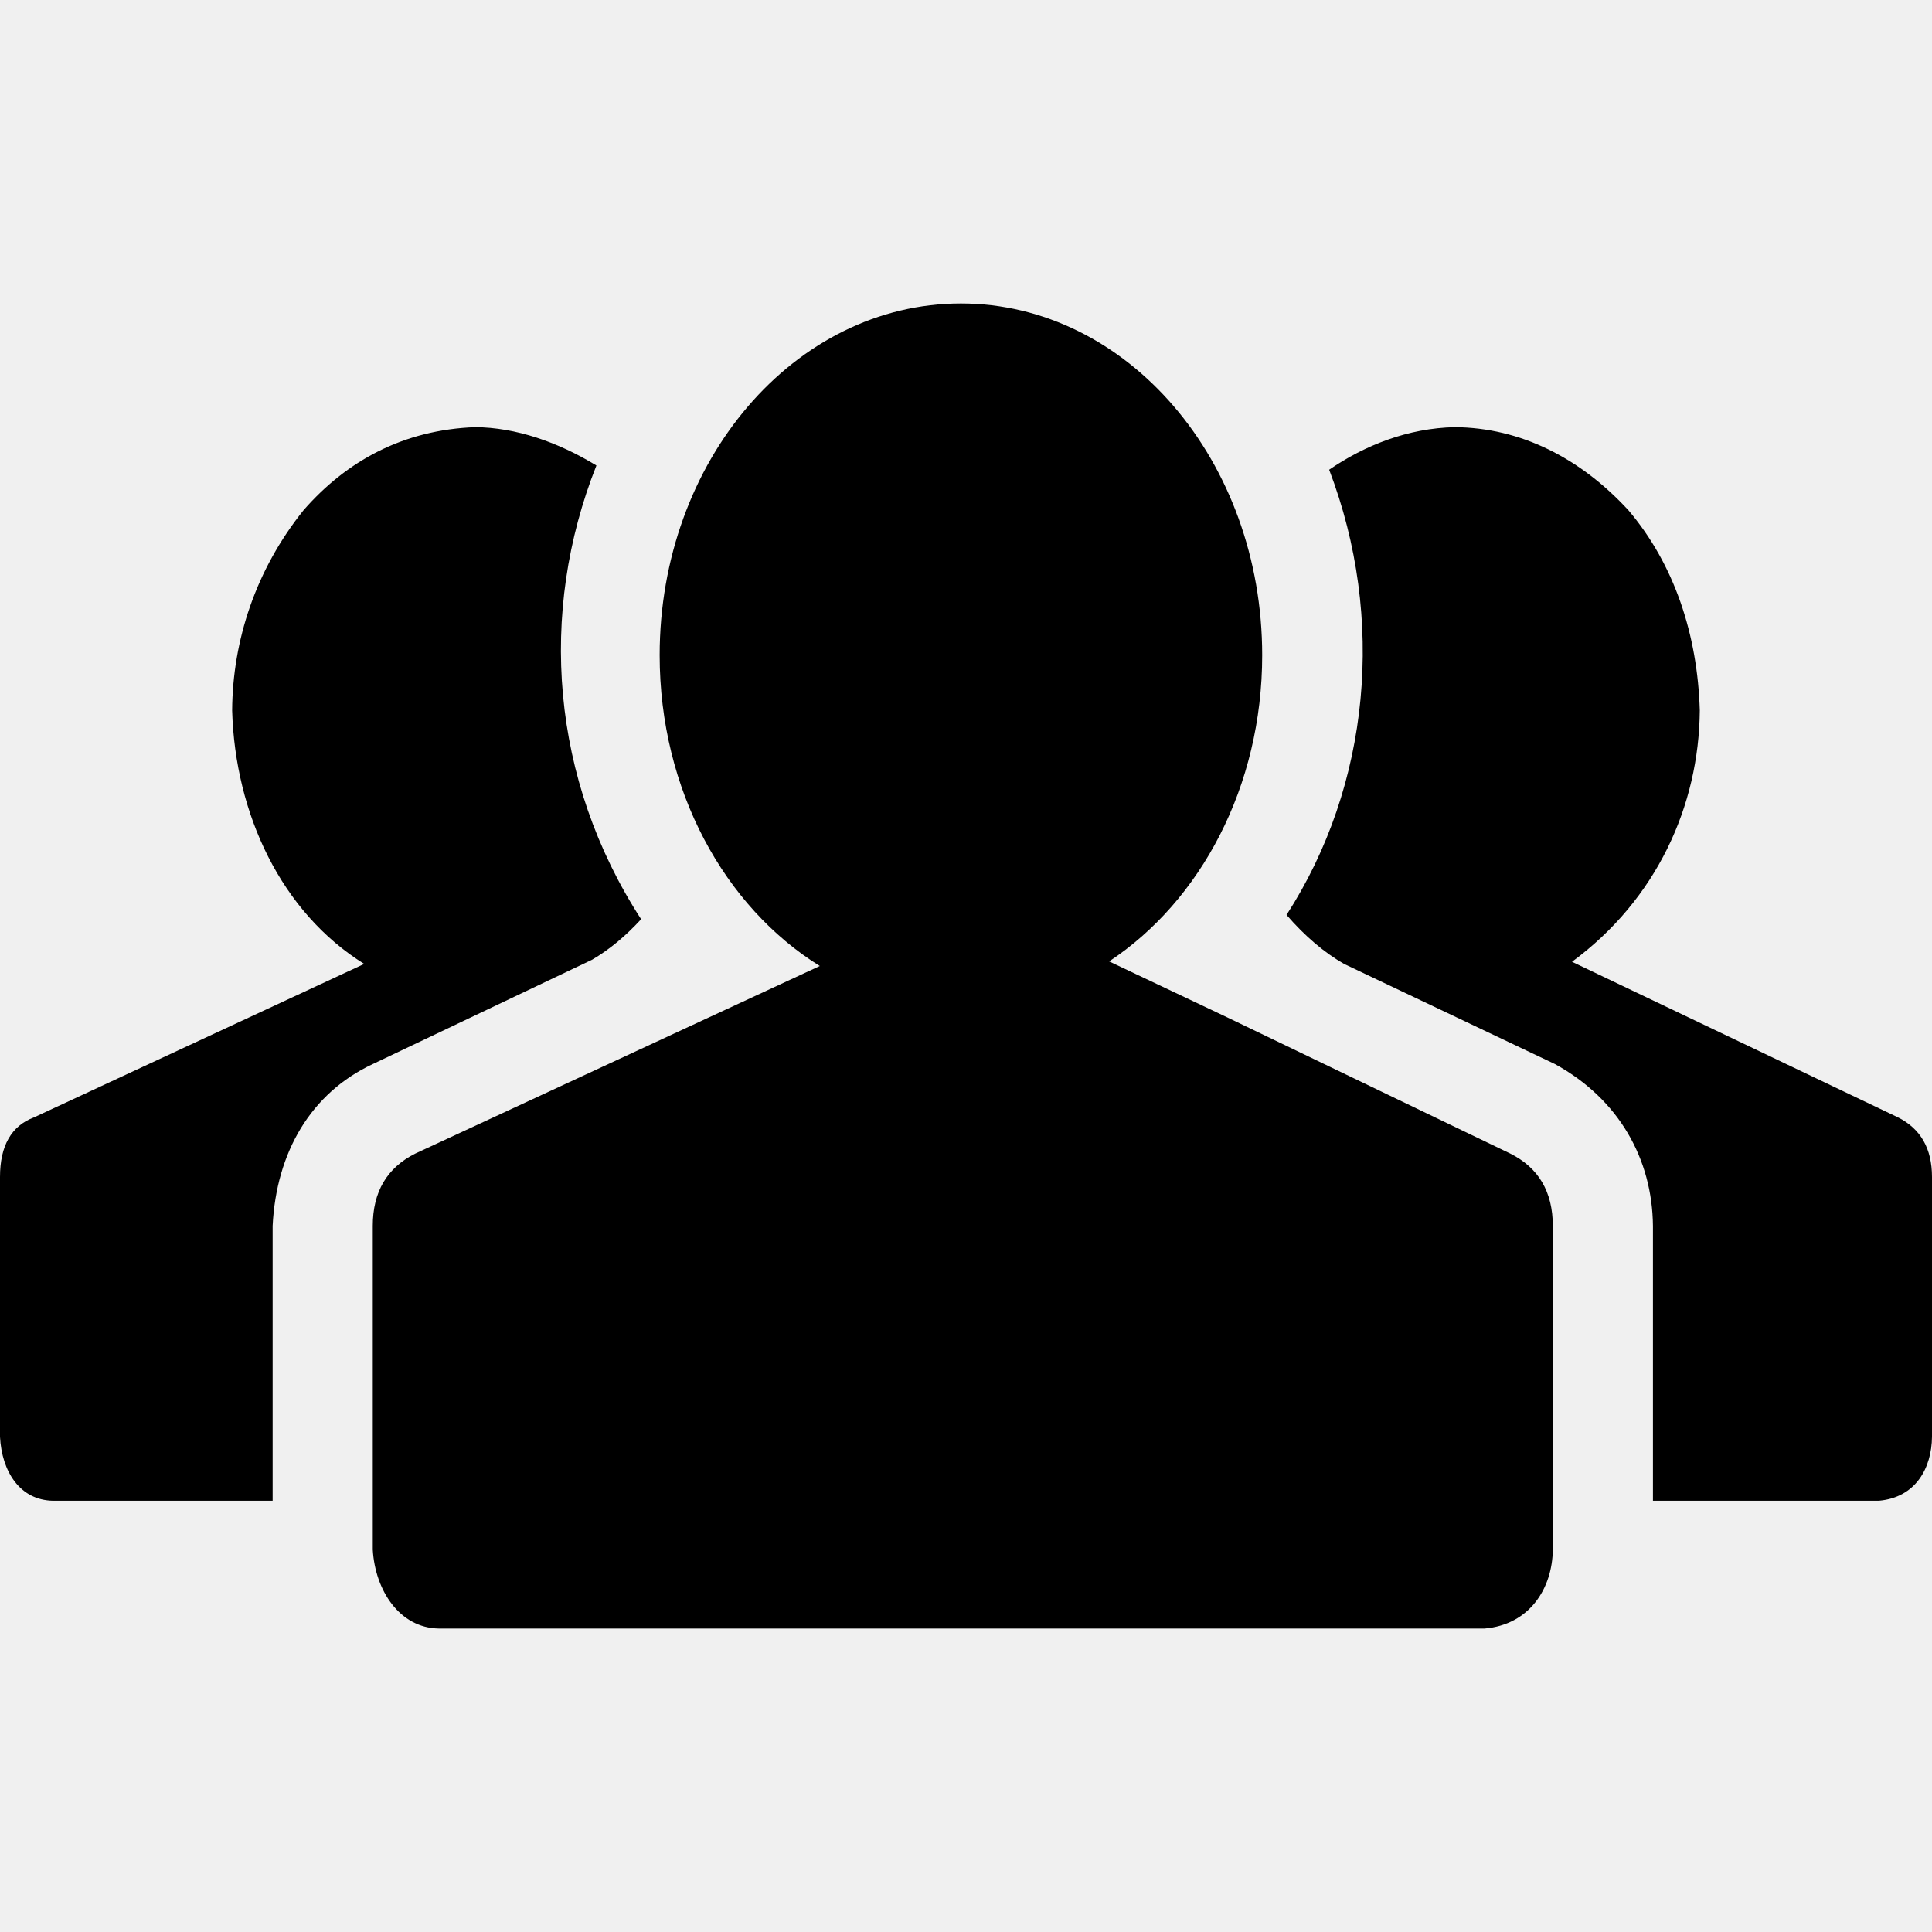
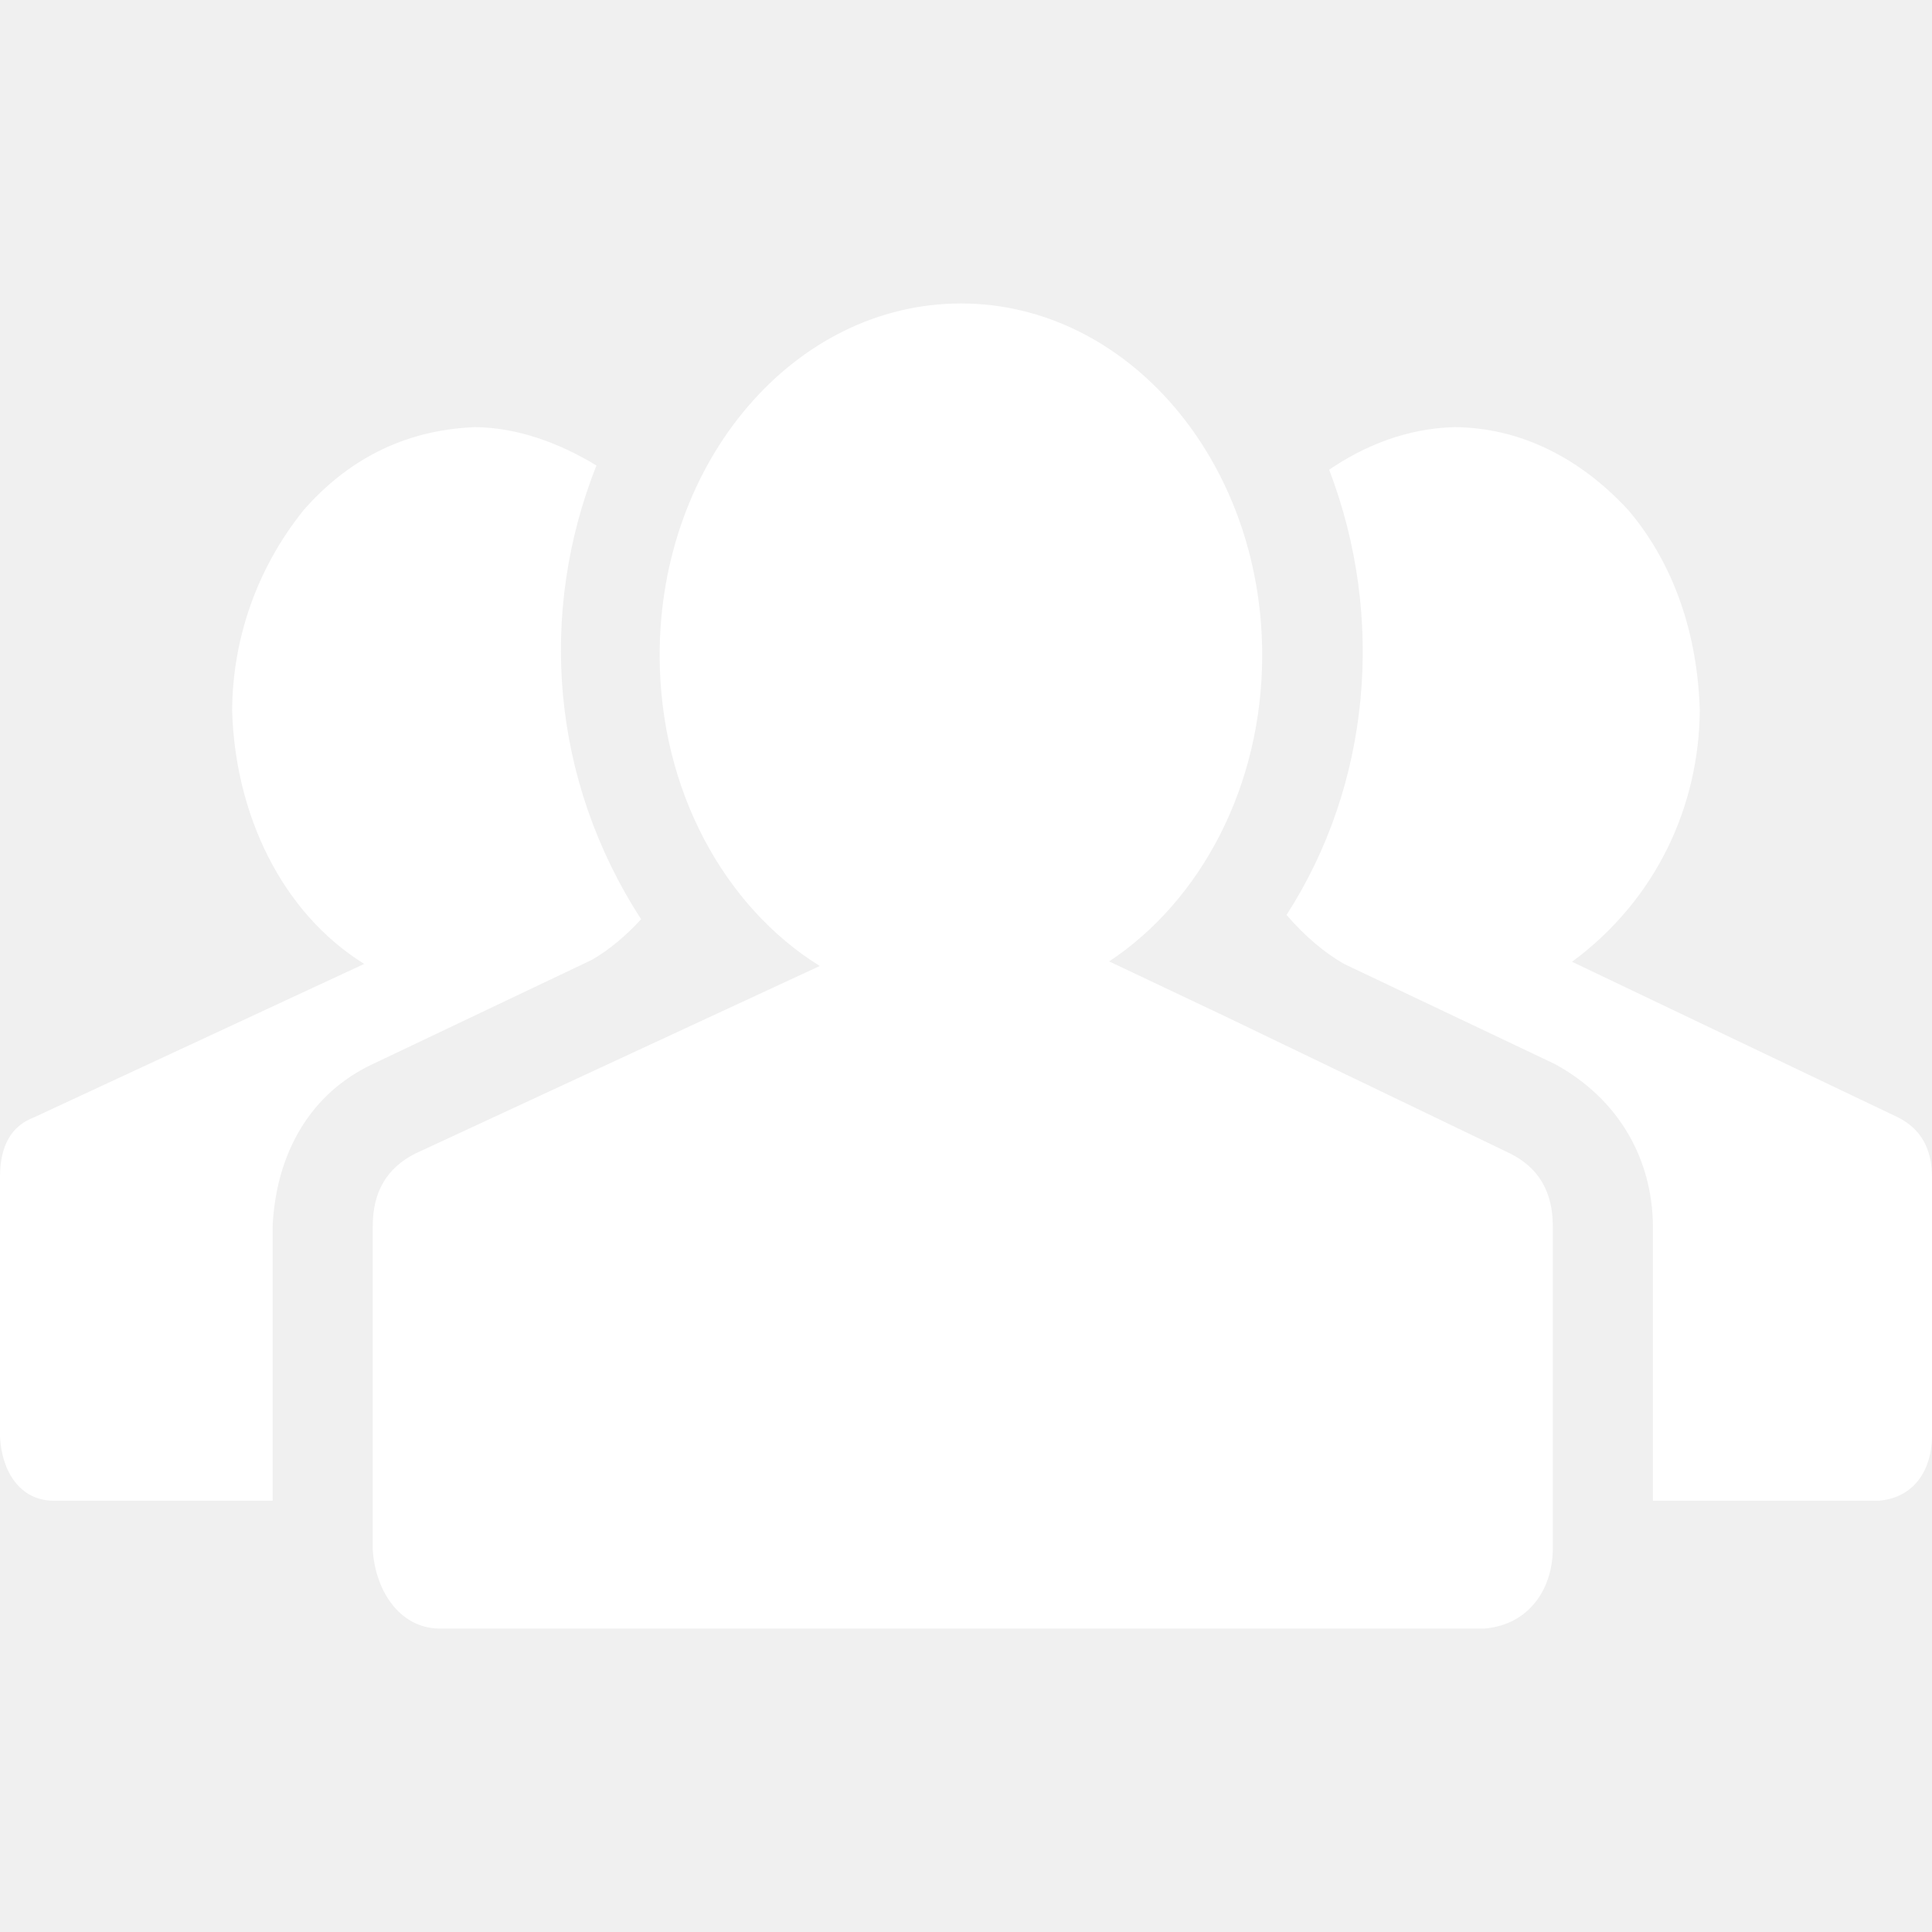
<svg xmlns="http://www.w3.org/2000/svg" version="1.1" id="svg2" width="800px" height="800px" viewBox="0 0 1200 1200" enable-background="new 0 0 1200 1200" xml:space="preserve">
-   <path id="path10706" d="M596.847,188.488c-103.344,0-187.12,97.81-187.12,218.465  c0,83.678,40.296,156.352,99.468,193.047l-68.617,31.801l-182.599,84.688c-17.64,8.821-26.444,23.778-26.444,44.947  c0,67.034,0,134.067,0,201.102c1.451,25.143,16.537,48.577,40.996,48.974h649.62c27.924-2.428,42.05-24.92,42.325-48.974  c0-67.034,0-134.068,0-201.102c0-21.169-8.804-36.126-26.443-44.947l-175.988-84.688l-73.138-34.65  c56.744-37.521,95.061-108.624,95.061-190.197C783.967,286.298,700.19,188.488,596.847,188.488L596.847,188.488z M295.023,265.312  c-44.473,1.689-79.719,20.933-106.497,51.596c-29.62,36.918-44.06,80.75-44.339,124.354c1.819,64.478,30.669,125.518,82.029,157.446  L21.163,693.997C7.05,699.289,0,711.636,0,731.041v161.398c1.102,21.405,12.216,39.395,33.055,39.703h136.284V761.436  c2.255-45.639,23.687-82.529,62.196-100.531l136.247-64.817c10.584-6.175,20.731-14.568,30.433-25.152  c-56.176-86.676-63.977-190.491-27.773-281.801C346.895,274.724,320.432,265.463,295.023,265.312L295.023,265.312z M903.609,265.312  c-29.083,0.609-55.96,11.319-78.039,26.444c35.217,92.137,25.503,196.016-26.482,276.52c11.467,13.23,23.404,23.377,35.753,30.434  l130.965,62.195c39.897,21.881,60.47,59.098,60.866,100.532v170.707h140.235c23.063-1.991,32.893-20.387,33.093-39.704V731.042  c0-17.641-7.05-29.987-21.163-37.045l-202.431-96.618c52.498-38.708,78.859-96.72,79.369-156.117  c-1.396-47.012-15.757-90.664-44.339-124.354C981.57,284.509,944.526,265.655,903.609,265.312L903.609,265.312z" />
+   <path id="path10706" d="M596.847,188.488c-103.344,0-187.12,97.81-187.12,218.465  c0,83.678,40.296,156.352,99.468,193.047l-68.617,31.801l-182.599,84.688c-17.64,8.821-26.444,23.778-26.444,44.947  c0,67.034,0,134.067,0,201.102c1.451,25.143,16.537,48.577,40.996,48.974h649.62c27.924-2.428,42.05-24.92,42.325-48.974  c0-67.034,0-134.068,0-201.102c0-21.169-8.804-36.126-26.443-44.947l-175.988-84.688l-73.138-34.65  c56.744-37.521,95.061-108.624,95.061-190.197C783.967,286.298,700.19,188.488,596.847,188.488L596.847,188.488z M295.023,265.312  c-44.473,1.689-79.719,20.933-106.497,51.596c-29.62,36.918-44.06,80.75-44.339,124.354c1.819,64.478,30.669,125.518,82.029,157.446  L21.163,693.997C7.05,699.289,0,711.636,0,731.041v161.398c1.102,21.405,12.216,39.395,33.055,39.703h136.284V761.436  c2.255-45.639,23.687-82.529,62.196-100.531l136.247-64.817c10.584-6.175,20.731-14.568,30.433-25.152  c-56.176-86.676-63.977-190.491-27.773-281.801C346.895,274.724,320.432,265.463,295.023,265.312L295.023,265.312z M903.609,265.312  c-29.083,0.609-55.96,11.319-78.039,26.444c35.217,92.137,25.503,196.016-26.482,276.52c11.467,13.23,23.404,23.377,35.753,30.434  l130.965,62.195c39.897,21.881,60.47,59.098,60.866,100.532v170.707h140.235c23.063-1.991,32.893-20.387,33.093-39.704V731.042  c0-17.641-7.05-29.987-21.163-37.045l-202.431-96.618c52.498-38.708,78.859-96.72,79.369-156.117  c-1.396-47.012-15.757-90.664-44.339-124.354C981.57,284.509,944.526,265.655,903.609,265.312L903.609,265.312z" fill="#fff" />
</svg>
